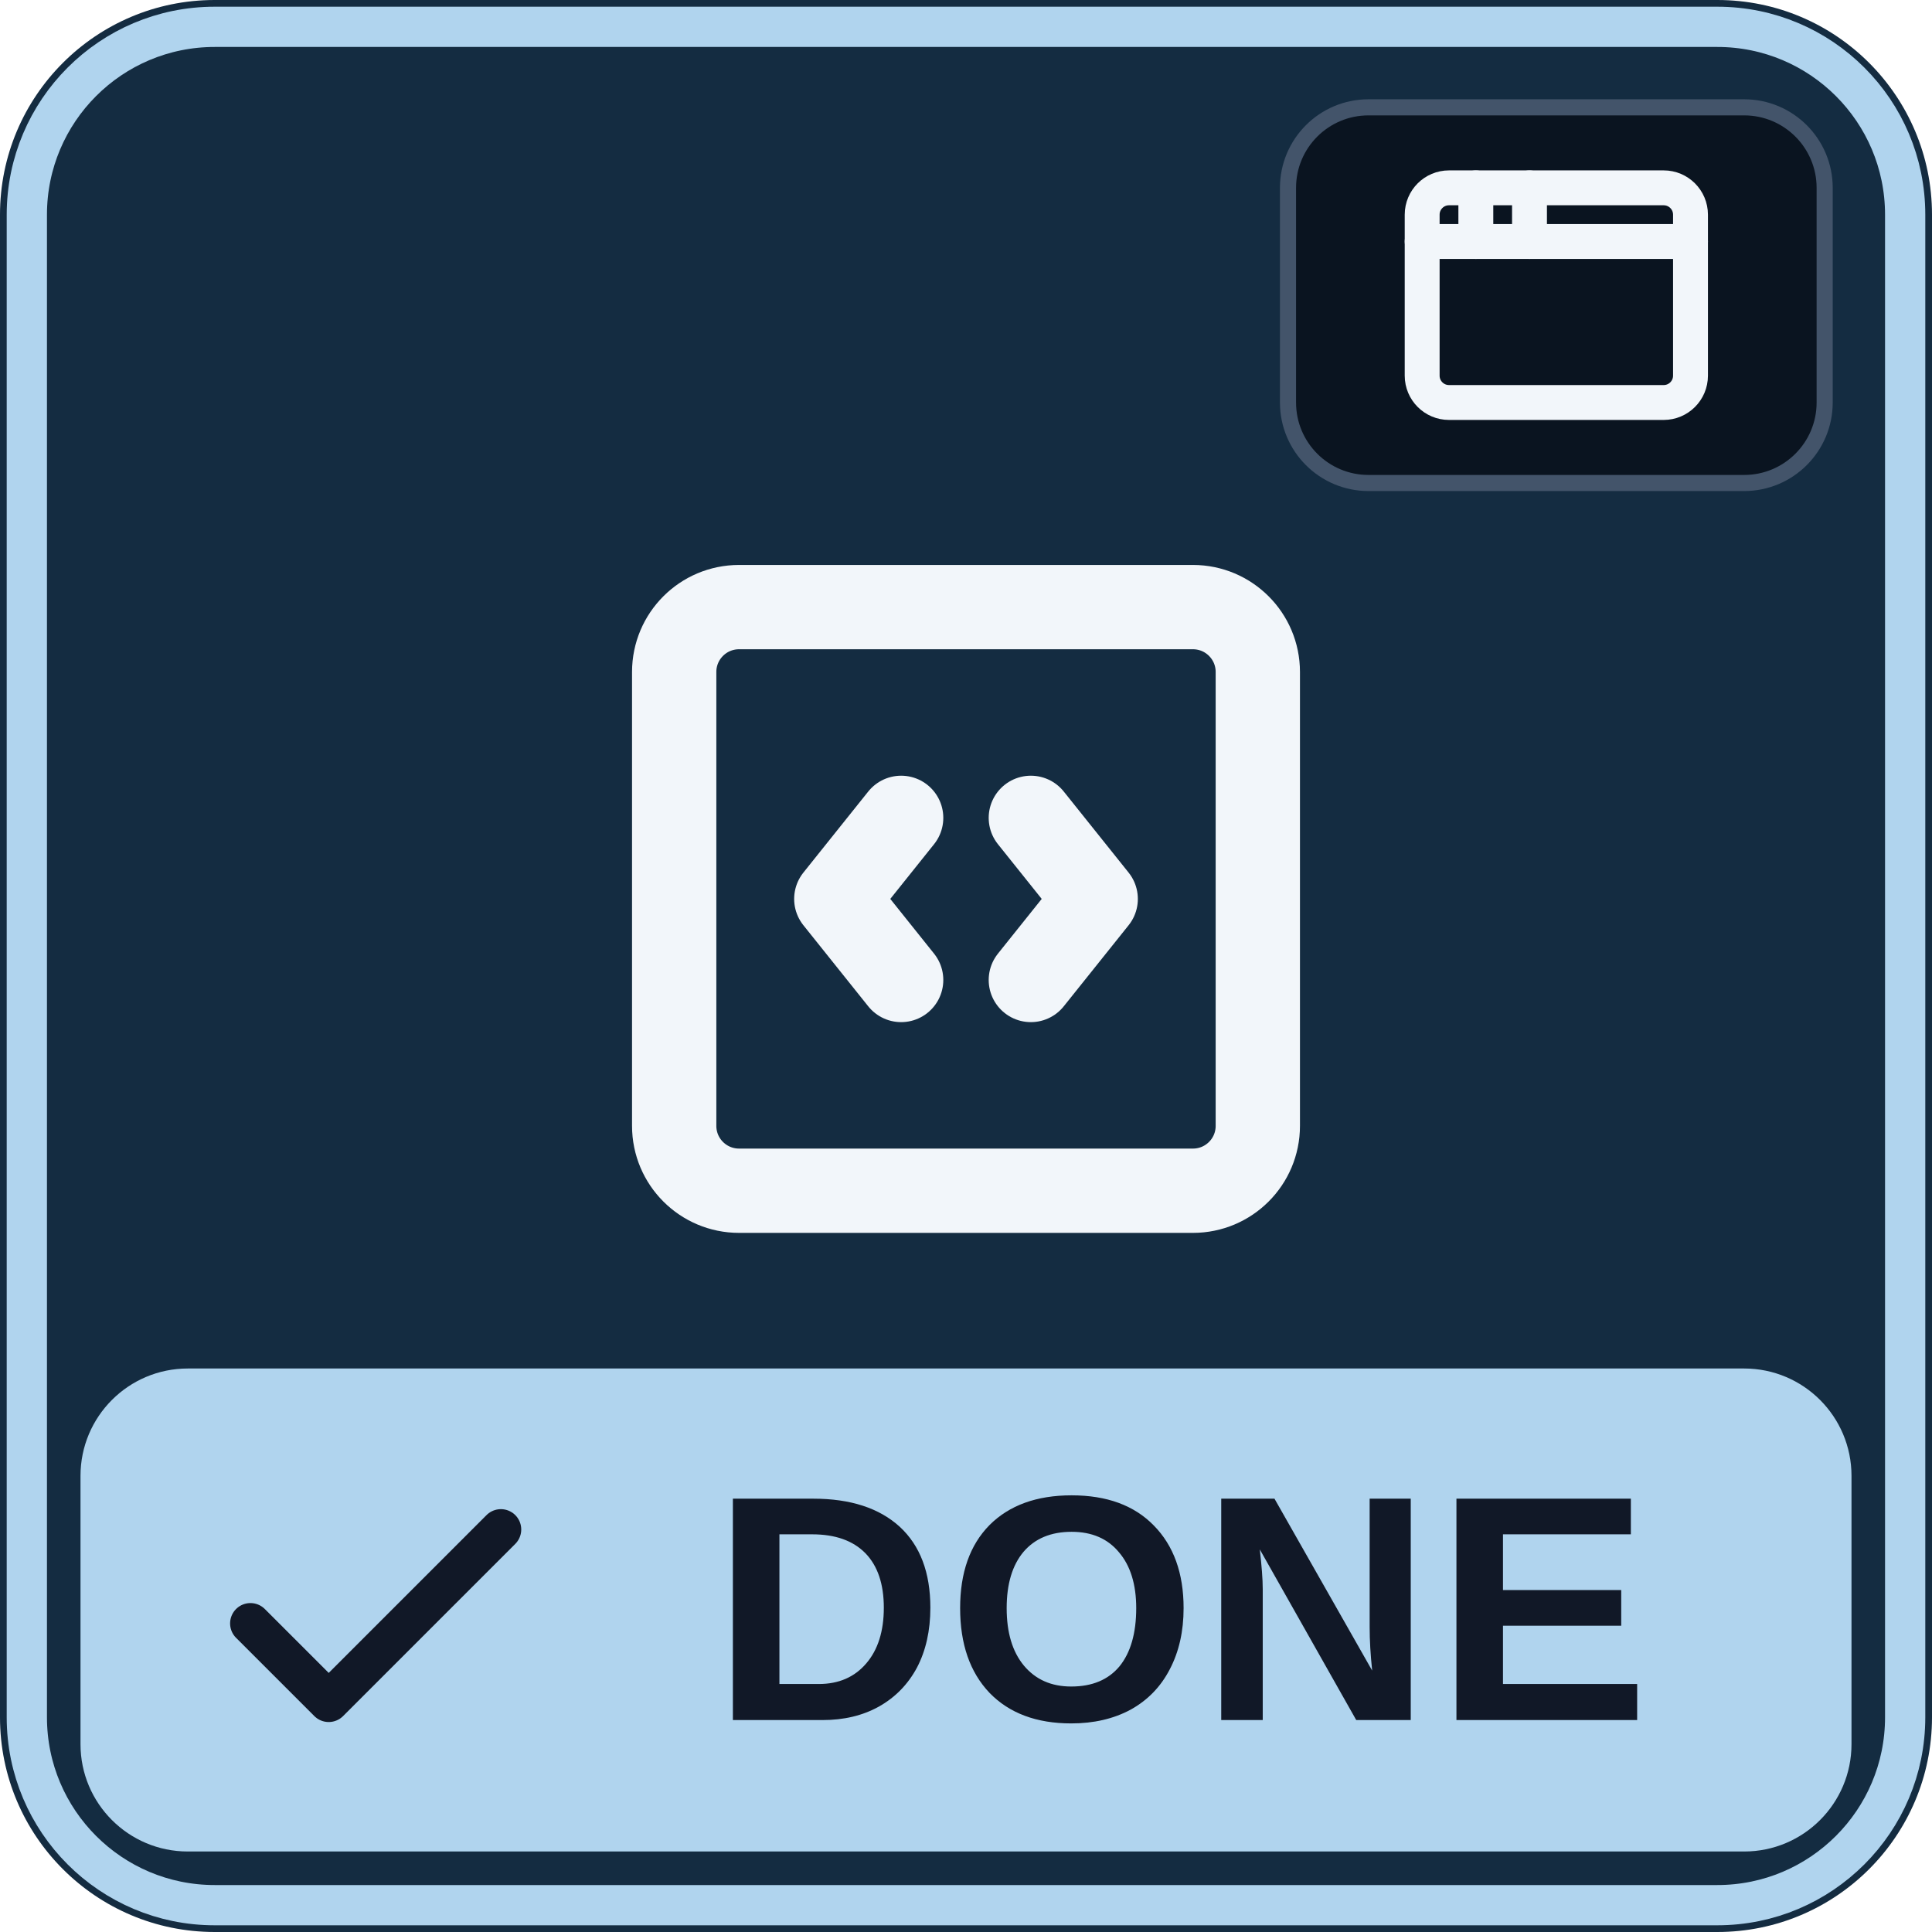
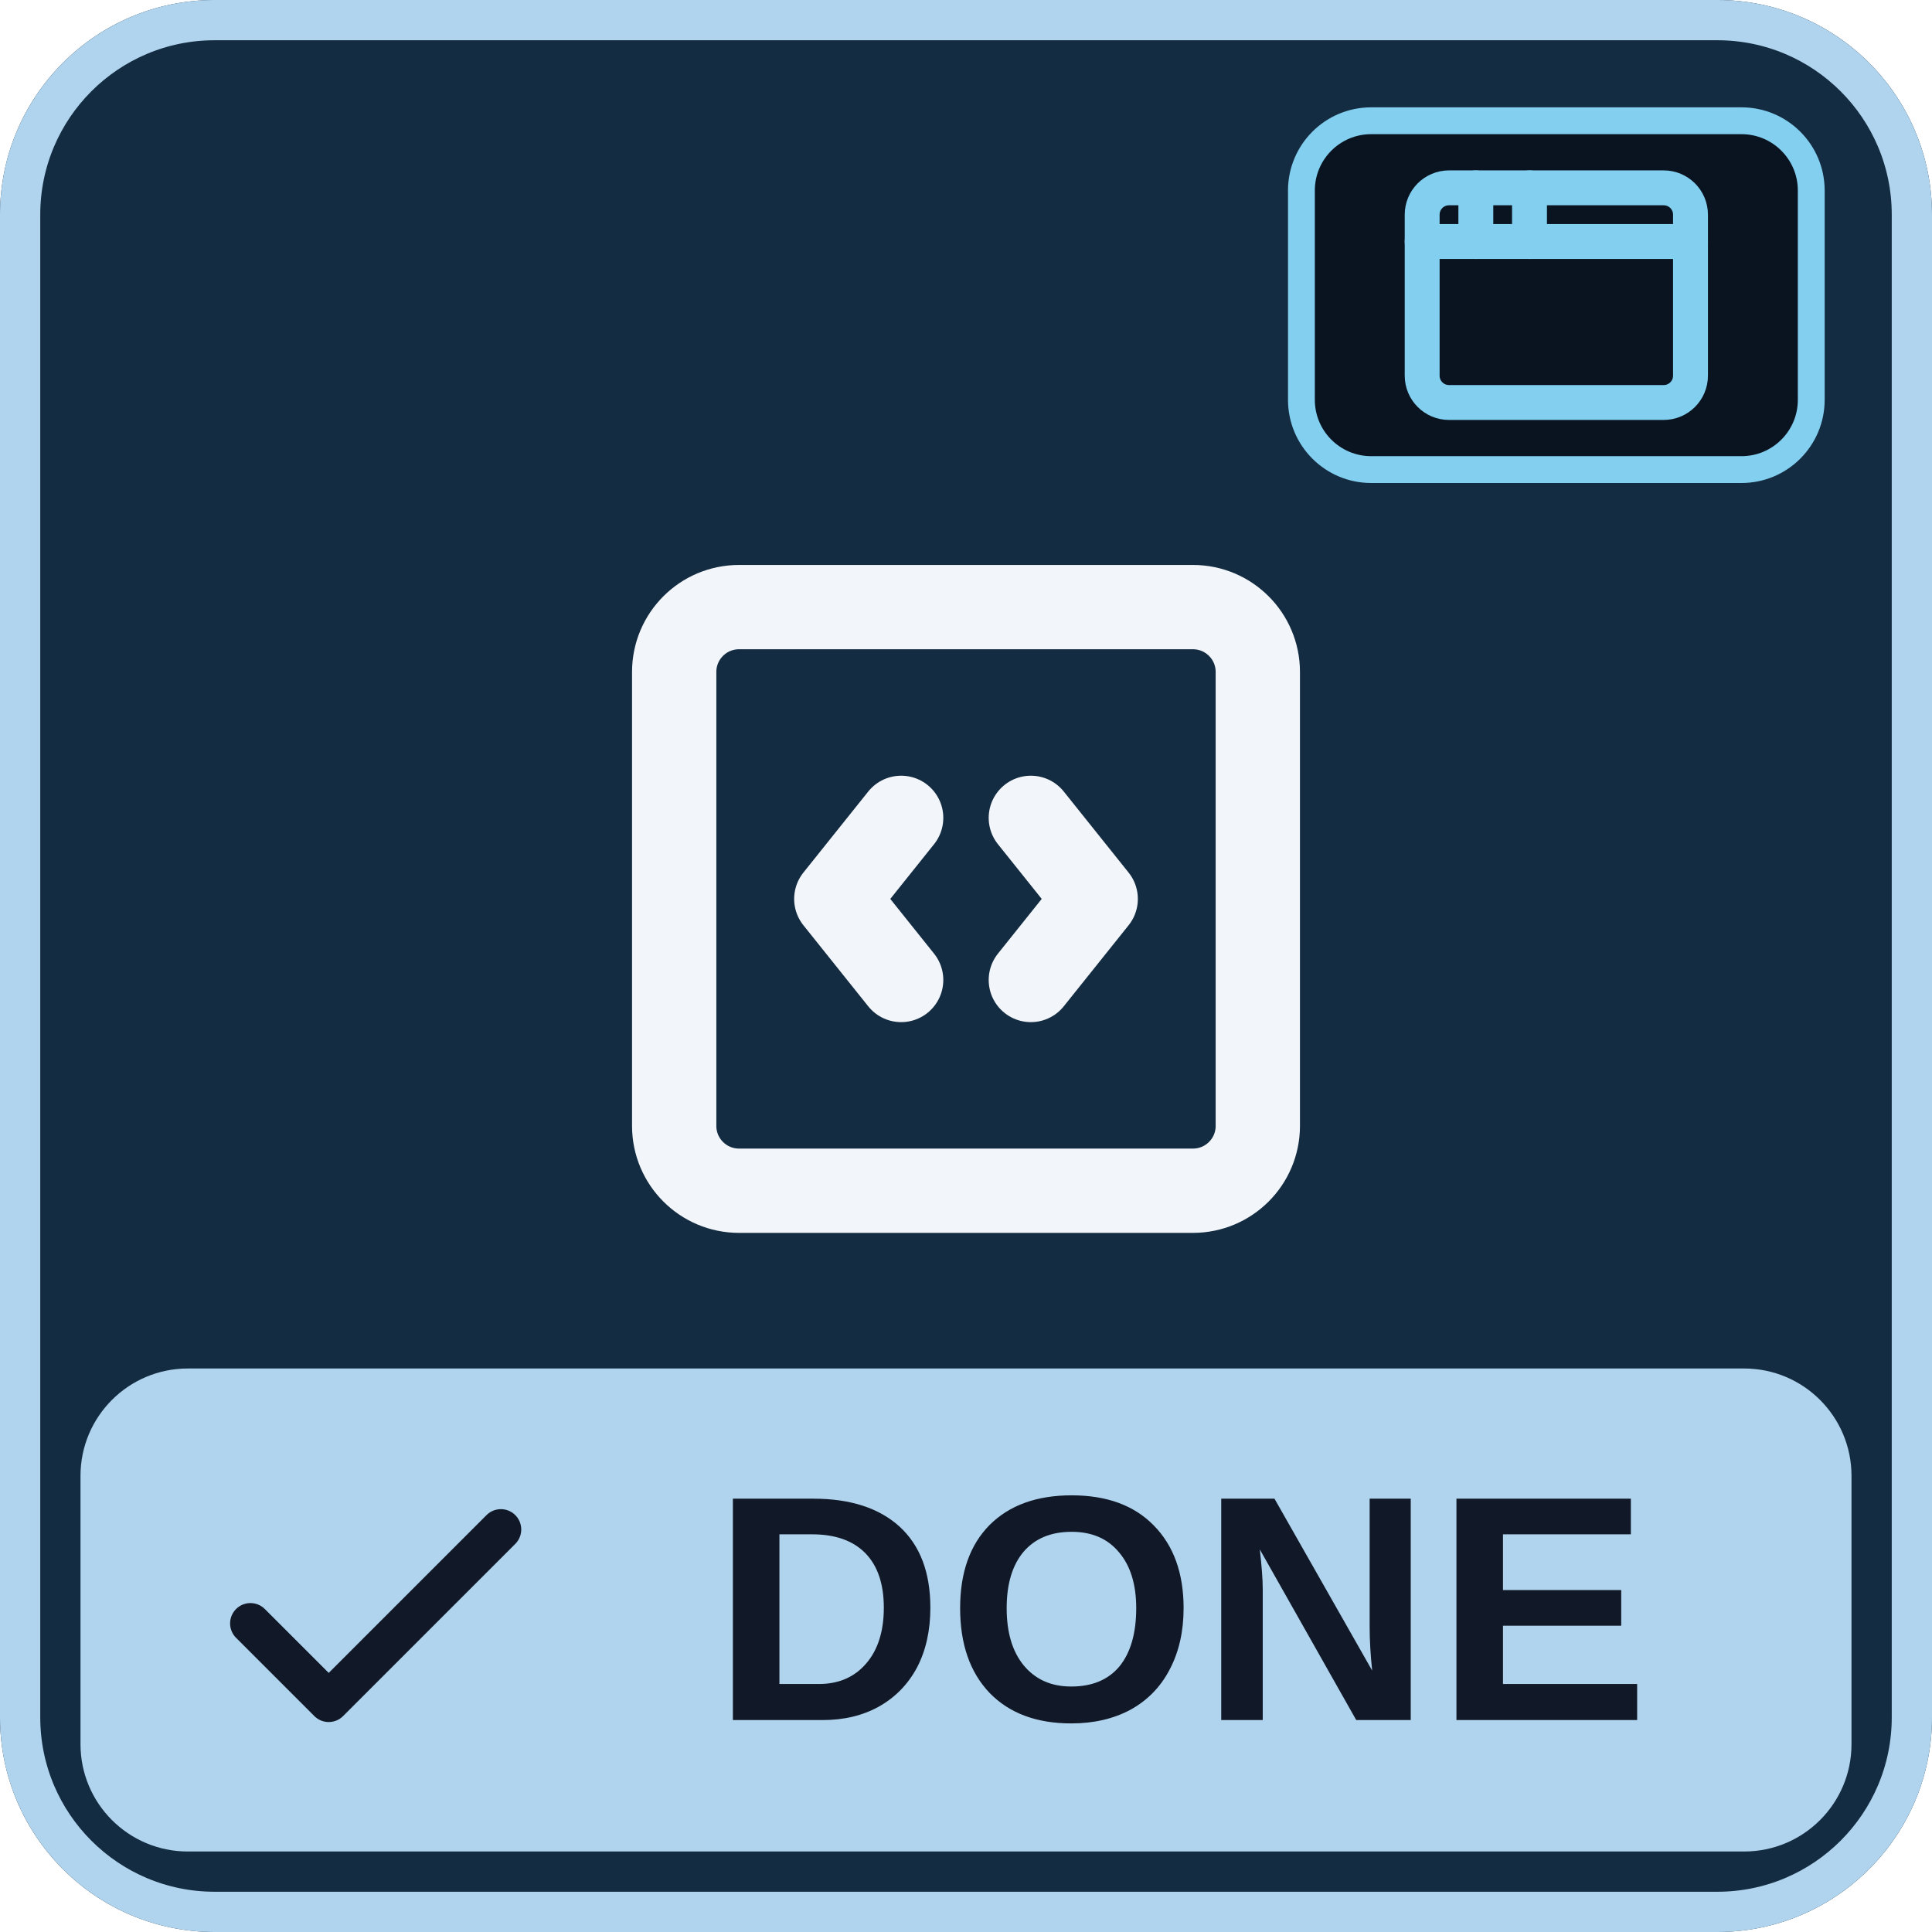
<svg xmlns="http://www.w3.org/2000/svg" width="72" height="72" viewBox="0 0 72 72" role="img">
  <g font-family="Arial, Helvetica, sans-serif">
    <g aria-label="CODEX, Desktop app: DONE, Fresh · bright, Fjord">
      <rect width="72" height="72" rx="8" fill="#142C41" />
-       <rect x="1" y="1" width="70" height="70" rx="7" fill="none" stroke="#B0D4EE" stroke-width="1.5" />
+       <rect x="0.75" y="0.75" width="70.5" height="70.5" rx="7.25" fill="none" stroke="#B0D4EE" stroke-width="1.5" />
      <g color="#F2F6FA">
        <g transform="translate(21.5 19) scale(1.208333)">
          <g fill="none" stroke="#F2F6FA" stroke-width="2.6" stroke-linecap="round" stroke-linejoin="round">
            <path d="M10 9.5 8 12l2 2.5" />
            <path d="m14 9.5 2 2.5-2 2.5" />
            <rect width="18" height="18" x="3" y="3" rx="2" />
          </g>
        </g>
      </g>
-       <g color="#F2F6FA">
-         <rect x="48" y="4" width="20" height="14" rx="3" fill="#0A1420" stroke="#43546A" stroke-width=".6" />
+       <g color="#82CFF0">
+         <rect x="48.5" y="4.5" width="19" height="13" rx="2.6" fill="#0A1420" stroke="#82CFF0" stroke-width="1" />
        <g transform="translate(52 5) scale(0.5)">
-           <g fill="none" stroke="#F2F6FA" stroke-width="2.6" stroke-linecap="round" stroke-linejoin="round">
+           <g fill="none" stroke="#82CFF0" stroke-width="2.6" stroke-linecap="round" stroke-linejoin="round">
            <rect x="2" y="4" width="20" height="16" rx="2" />
            <path d="M10 4v4" />
            <path d="M2 8h20" />
            <path d="M6 4v4" />
          </g>
        </g>
      </g>
      <rect x="3" y="51" width="66" height="18" rx="4" fill="#B0D4EE" />
      <g color="#111827">
        <g transform="translate(7 53.5) scale(0.5833333)">
          <g fill="none" stroke="#111827" stroke-width="2.6" stroke-linecap="round" stroke-linejoin="round">
            <path d="M20 6 9 17l-5-5" />
          </g>
        </g>
      </g>
      <text x="44" y="64.1" fill="#111827" font-size="12" text-anchor="middle" font-weight="800" letter-spacing=".1">DONE</text>
    </g>
  </g>
</svg>
